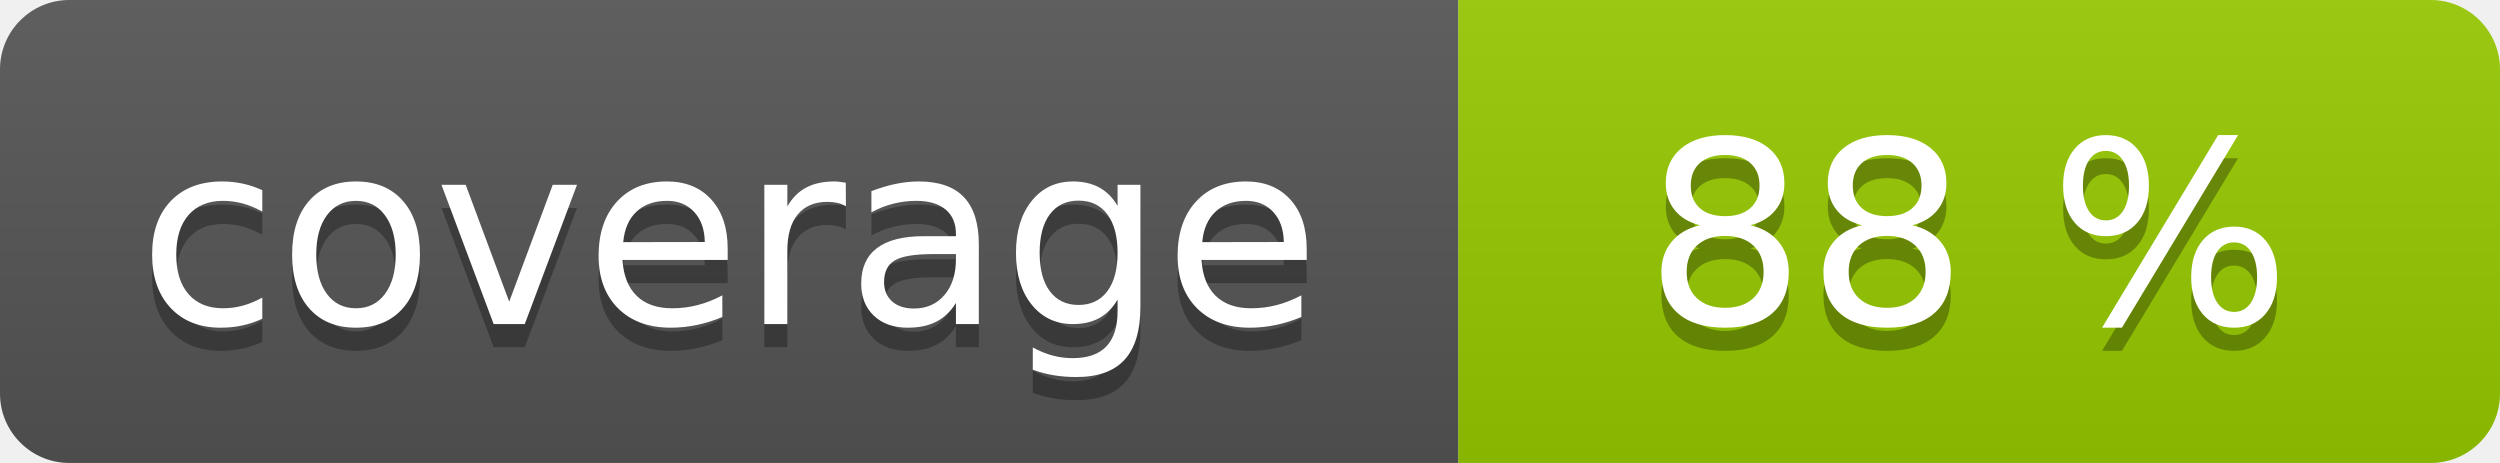
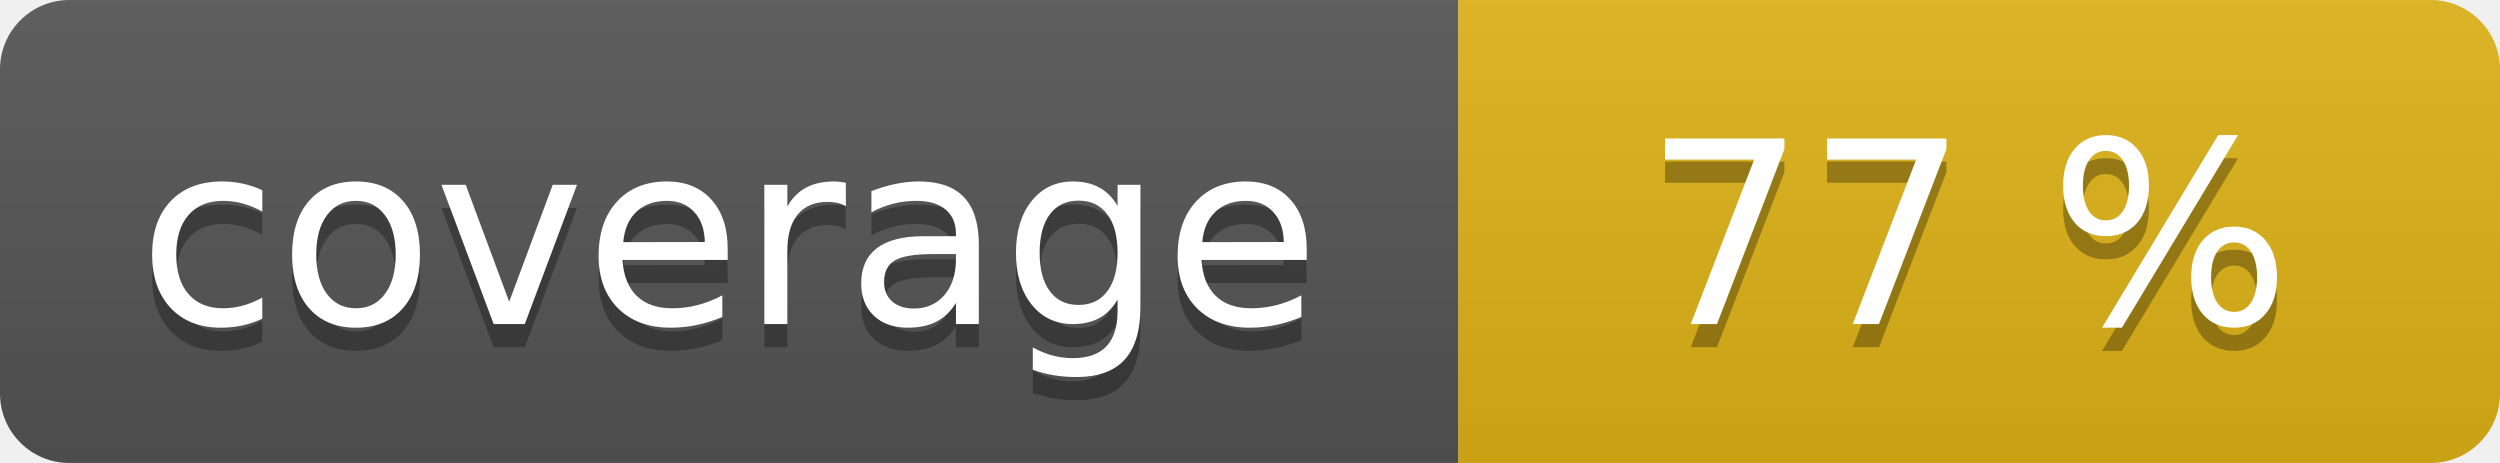
<svg xmlns="http://www.w3.org/2000/svg" width="108" height="20" role="img">
  <linearGradient id="s" x2="0" y2="100%">
    <stop offset="0" stop-color="#bbb" stop-opacity=".1" />
    <stop offset="1" stop-opacity=".1" />
  </linearGradient>
  <clipPath id="r">
    <rect width="108" height="20" rx="3" fill="#fff" />
  </clipPath>
  <g clip-path="url(#r)">
    <rect width="63" height="20" fill="#555" />
-     <rect x="63" width="45" height="20" fill="#97ca00" />
+     <rect x="63" width="45" height="20" fill="#dfb317" />
    <rect width="108" height="20" fill="url(#s)" />
  </g>
  <g fill="#fff" text-anchor="middle" font-family="Verdana,Geneva,DejaVu Sans,sans-serif" text-rendering="geometricPrecision" font-size="110">
    <text aria-hidden="true" x="315" y="150" fill="#010101" fill-opacity=".3" transform="scale(.1)" textLength="530">coverage</text>
    <text x="315" y="140" transform="scale(.1)" fill="#fff" textLength="530">coverage</text>
-     <text aria-hidden="true" x="850" y="150" fill="#010101" fill-opacity=".3" transform="scale(.1)" textLength="350">88 %</text>
-     <text x="850" y="140" transform="scale(.1)" fill="#fff" textLength="350">88 %</text>
+     <text aria-hidden="true" x="850" y="150" fill="#010101" fill-opacity=".3" transform="scale(.1)" textLength="350">77 %</text>
+     <text x="850" y="140" transform="scale(.1)" fill="#fff" textLength="350">77 %</text>
  </g>
</svg>
